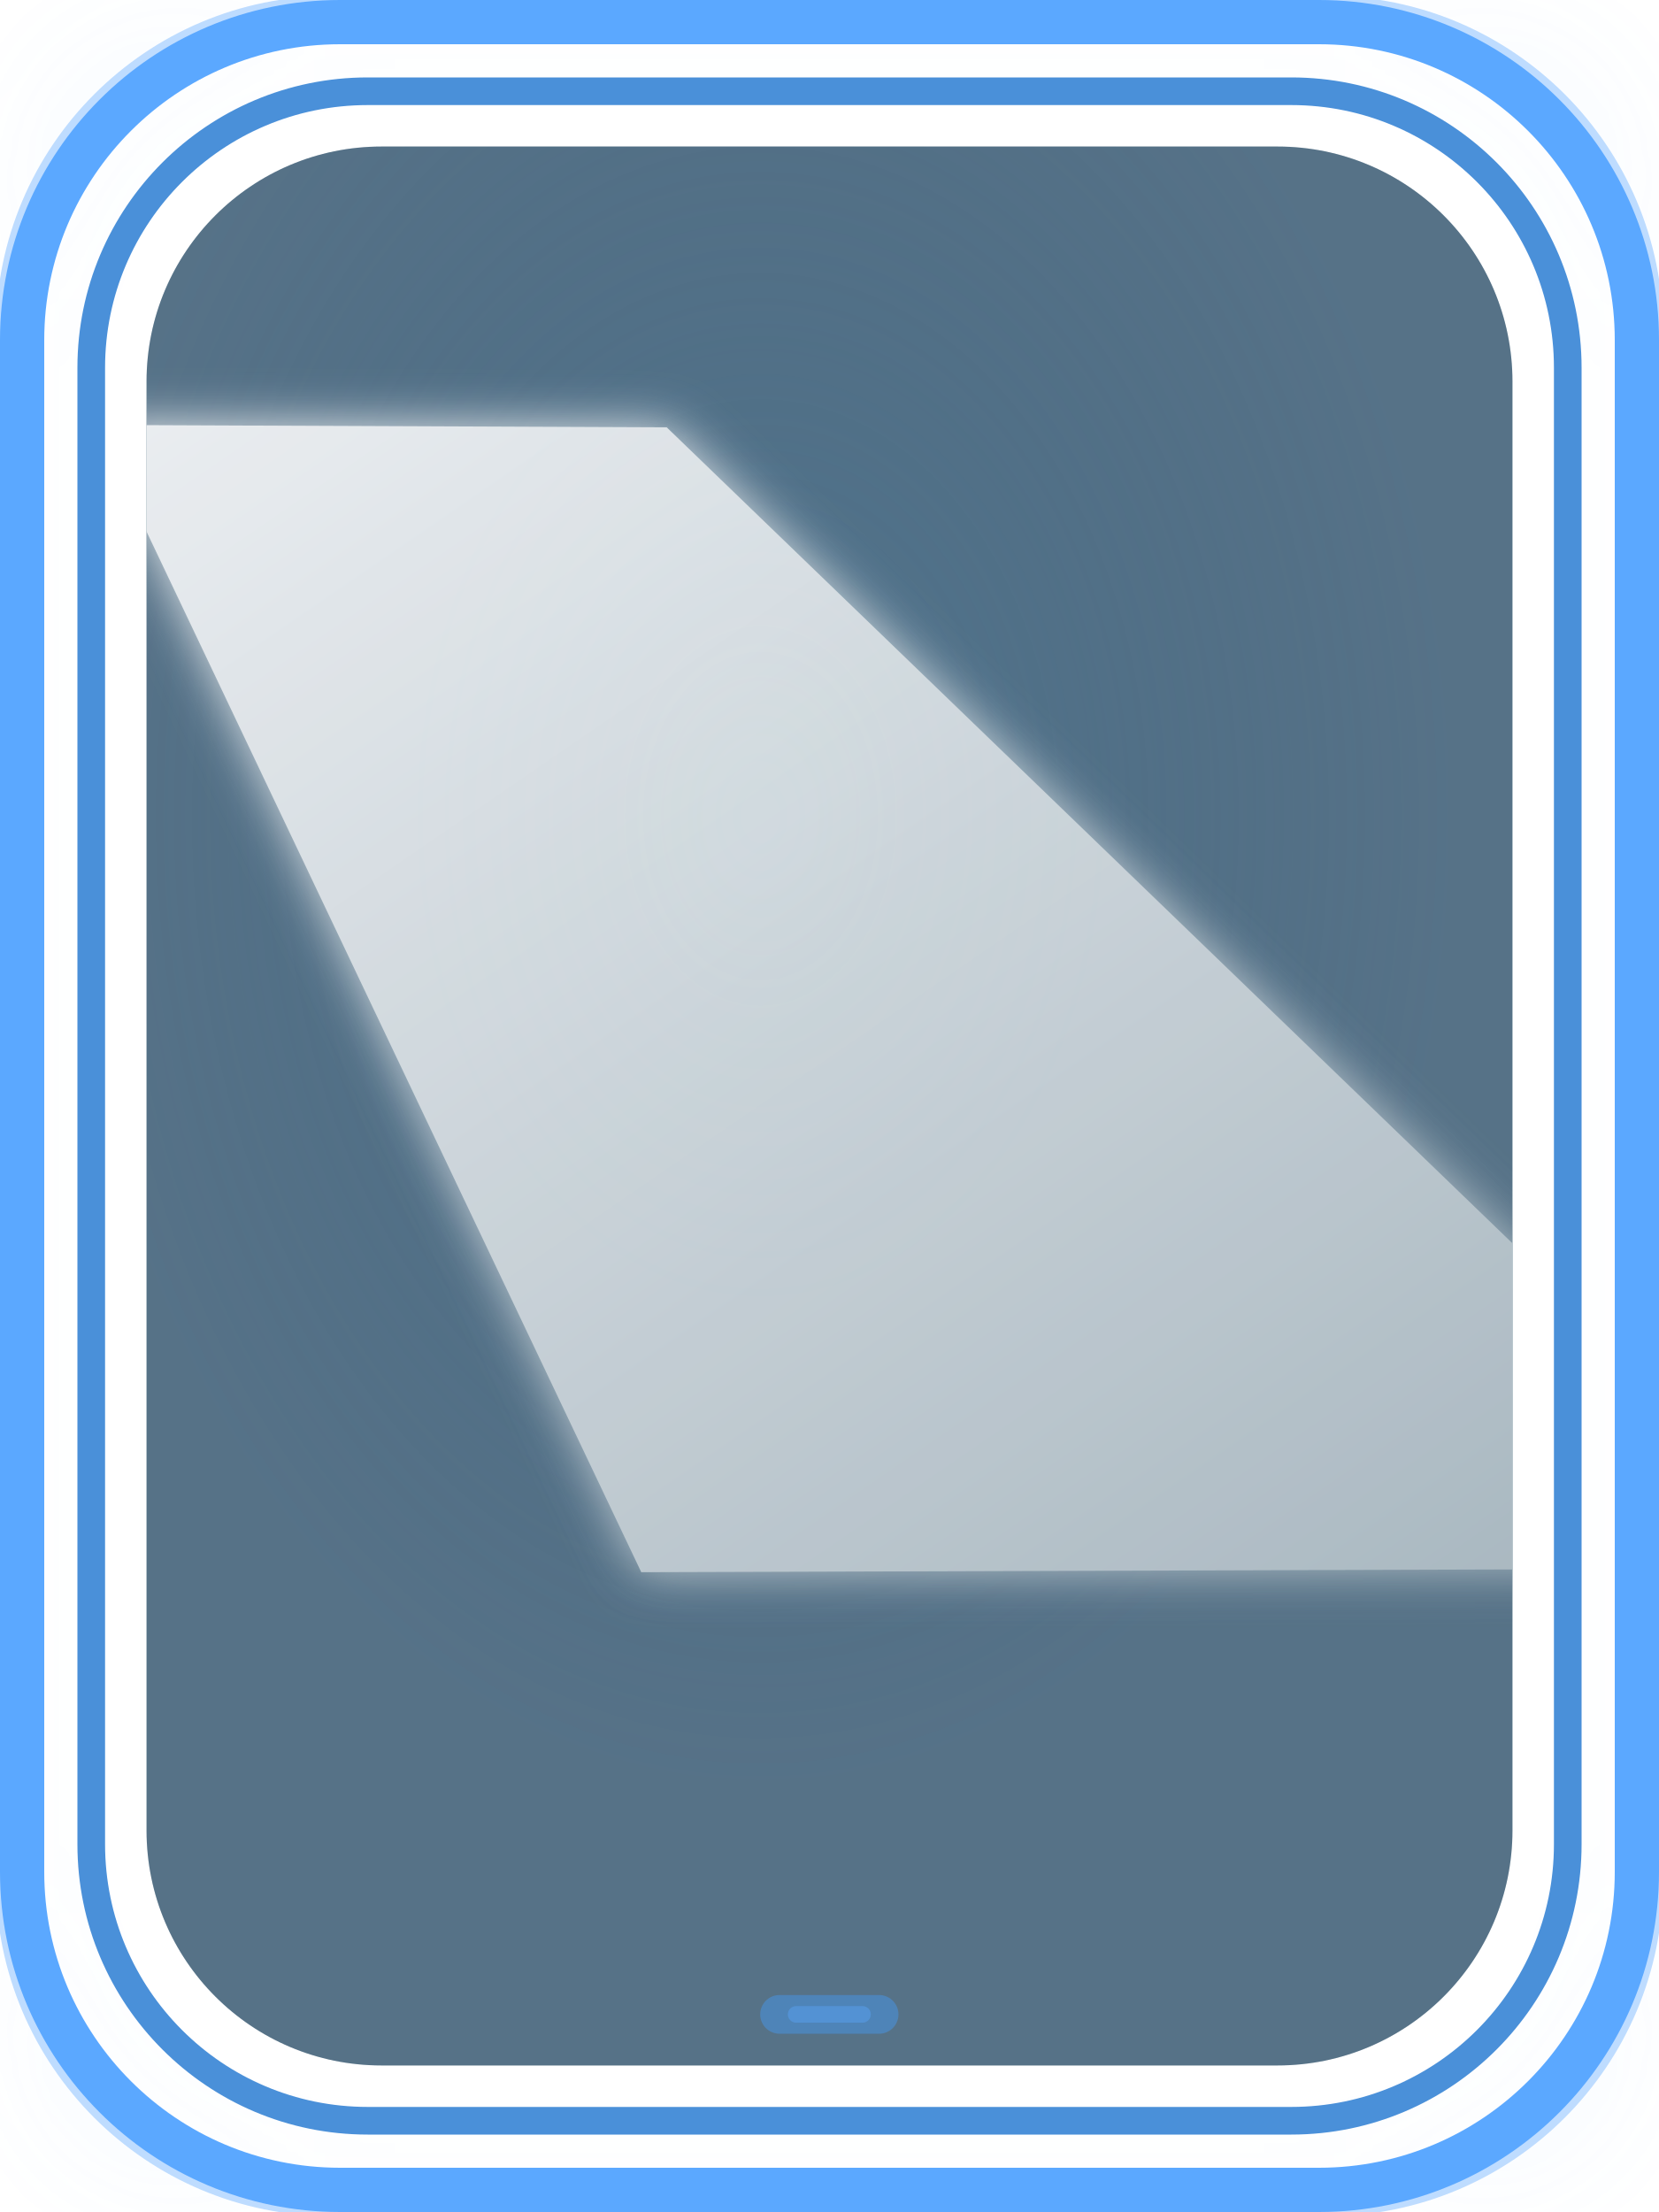
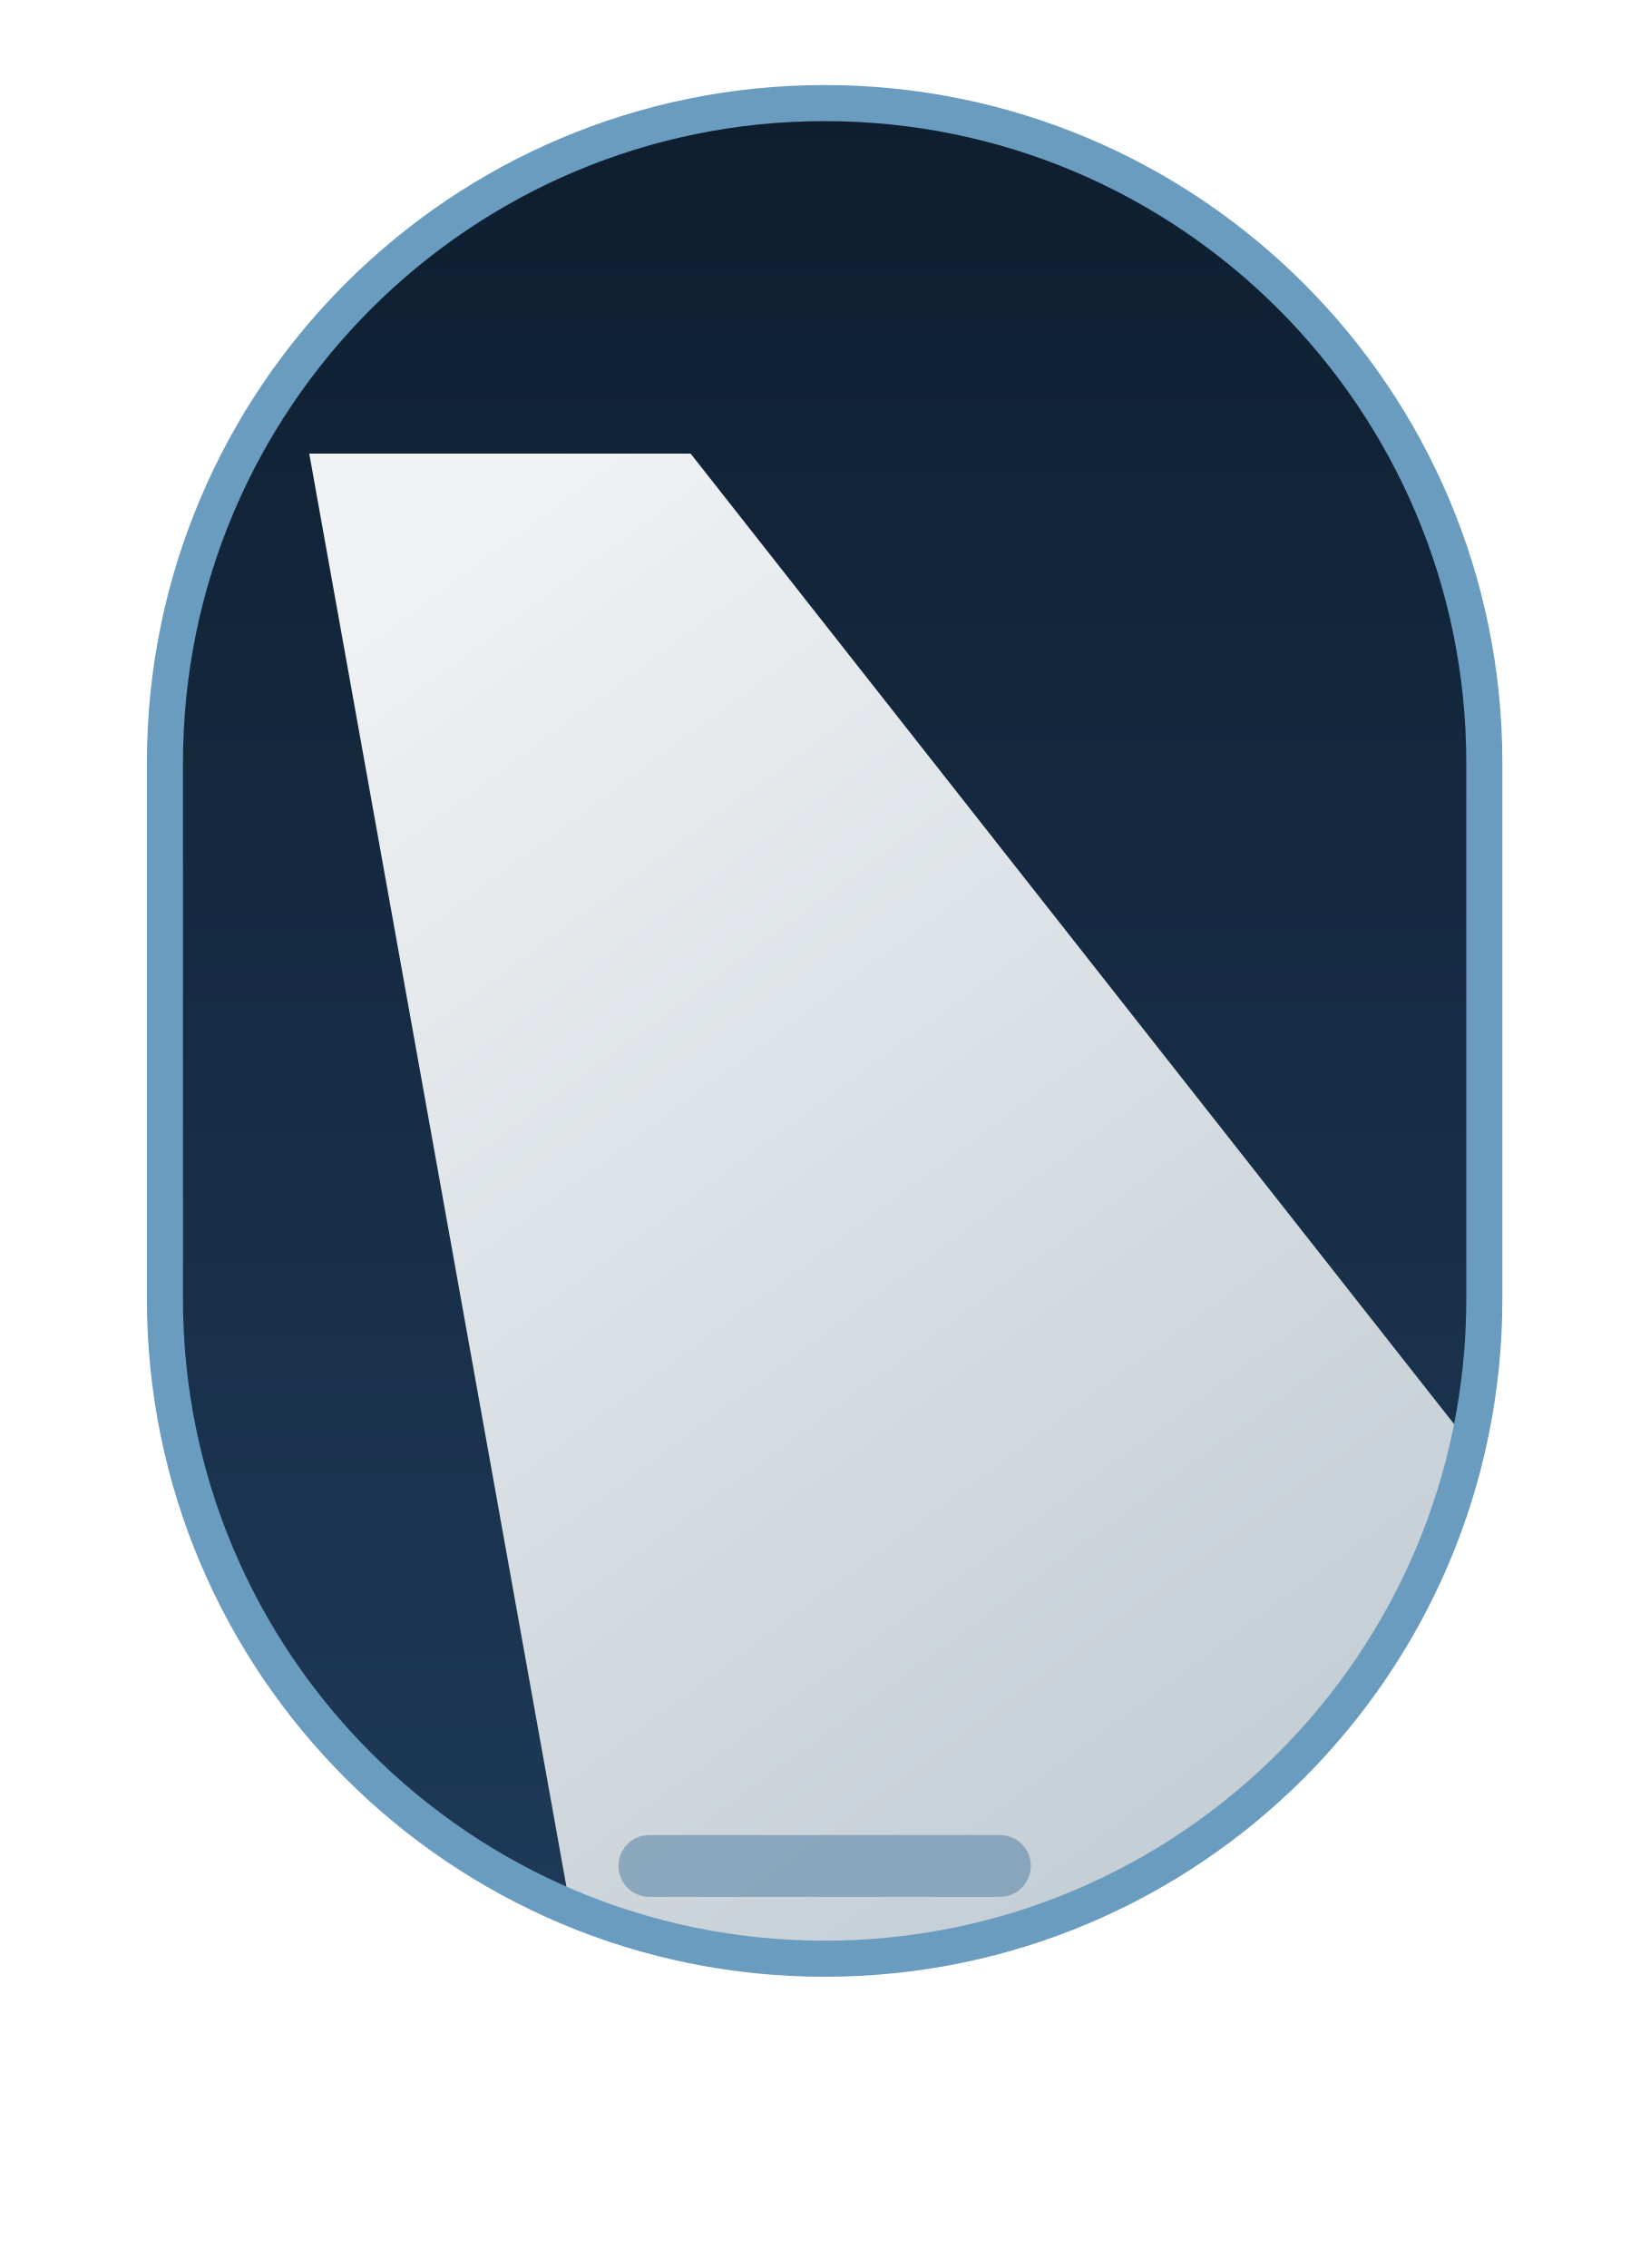
- <svg xmlns="http://www.w3.org/2000/svg" viewBox="-166.94 -266.53 600 800" width="600px" height="800px">
+ <svg xmlns="http://www.w3.org/2000/svg" viewBox="0 0 160 220" width="160" height="220">
  <defs>
-     <filter id="windowGlow">
-       <feGaussianBlur stdDeviation="20" result="coloredBlur" />
-       <feMerge>
-         <feMergeNode in="coloredBlur" />
-         <feMergeNode in="SourceGraphic" />
-       </feMerge>
-     </filter>
-     <radialGradient id="glassShine" cx="45%" cy="35%">
-       <stop offset="0" style="stop-color:#3d6a88;stop-opacity:0.5" />
-       <stop offset="1" style="stop-color:#1a3a52;stop-opacity:0.2" />
-     </radialGradient>
-     <filter id="tailGlow">
-       <feGaussianBlur stdDeviation="6" result="blur" />
-       <feMerge>
-         <feMergeNode in="blur" />
-         <feMergeNode in="SourceGraphic" />
-       </feMerge>
-     </filter>
-     <linearGradient id="tailGrad" x1="0%" y1="0%" x2="100%" y2="100%">
-       <stop offset="0%" style="stop-color:#ffffff;stop-opacity:1" />
-       <stop offset="100%" style="stop-color:#b0bec5;stop-opacity:1" />
+     <linearGradient id="sky" x1="0" y1="0" x2="0" y2="1">
+       <stop offset="0%" stop-color="#0e1e30" />
+       <stop offset="100%" stop-color="#1e3a58" />
    </linearGradient>
-     <clipPath id="windowClip">
-       <rect x="-113.94" y="-213.53" width="494" height="694" rx="85" />
+     <linearGradient id="tail" x1="0.15" y1="0" x2="0.85" y2="1">
+       <stop offset="0%" stop-color="#f0f2f4" />
+       <stop offset="100%" stop-color="#b8c4cc" />
+     </linearGradient>
+     <clipPath id="window-clip">
+       <rect x="16" y="10" width="128" height="180" rx="64" />
    </clipPath>
  </defs>
-   <rect x="-166.94" y="-266.53" width="600" height="800" rx="120" fill="none" stroke="#5ba8ff" stroke-width="3" opacity="0.4" filter="url(#windowGlow)" />
-   <rect x="-158.94" y="-258.53" width="584" height="784" rx="115" fill="none" stroke="#5ba8ff" stroke-width="16" />
-   <rect x="-133.94" y="-233.53" width="534" height="734" rx="100" fill="none" stroke="#4a90d9" stroke-width="10" />
-   <rect x="-113.94" y="-213.53" width="494" height="694" rx="85" fill="#234a68" opacity="0.7" />
-   <rect x="-113.94" y="-213.53" width="494" height="694" rx="85" fill="url(#glassShine)" />
-   <g clip-path="url(#windowClip)">
-     <g transform="translate(170, 95) scale(1.45) translate(-140.5, -116)" opacity="0.88" filter="url(#tailGlow)">
-       <path d="M -67.964 -27.341 L 68.078 258.813 L 315.357 258.025 C 343.432 260.794 349.021 234.468 326.522 216.487 L 74.423 -26.74 L -67.964 -27.341 Z" fill="url(#tailGrad)" stroke="none" />
-     </g>
+   <rect x="16" y="10" width="128" height="180" rx="64" fill="url(#sky)" />
+   <g clip-path="url(#window-clip)">
+     <path d="M30 44 L58 200 L168 198 C180 200 182 187 174 180 L67 44 Z" fill="url(#tail)" />
  </g>
-   <rect x="108" y="455" width="50" height="14" rx="7" fill="#4a90d9" opacity="0.6" />
-   <rect x="118" y="459" width="30" height="6" rx="3" fill="#5ba8ff" opacity="0.4" />
+   <rect x="16" y="10" width="128" height="180" rx="64" fill="none" stroke="#6a9cc0" stroke-width="3.5" />
+   <rect x="60" y="178" width="40" height="6" rx="3" fill="#4a7aa0" opacity="0.5" />
</svg>
